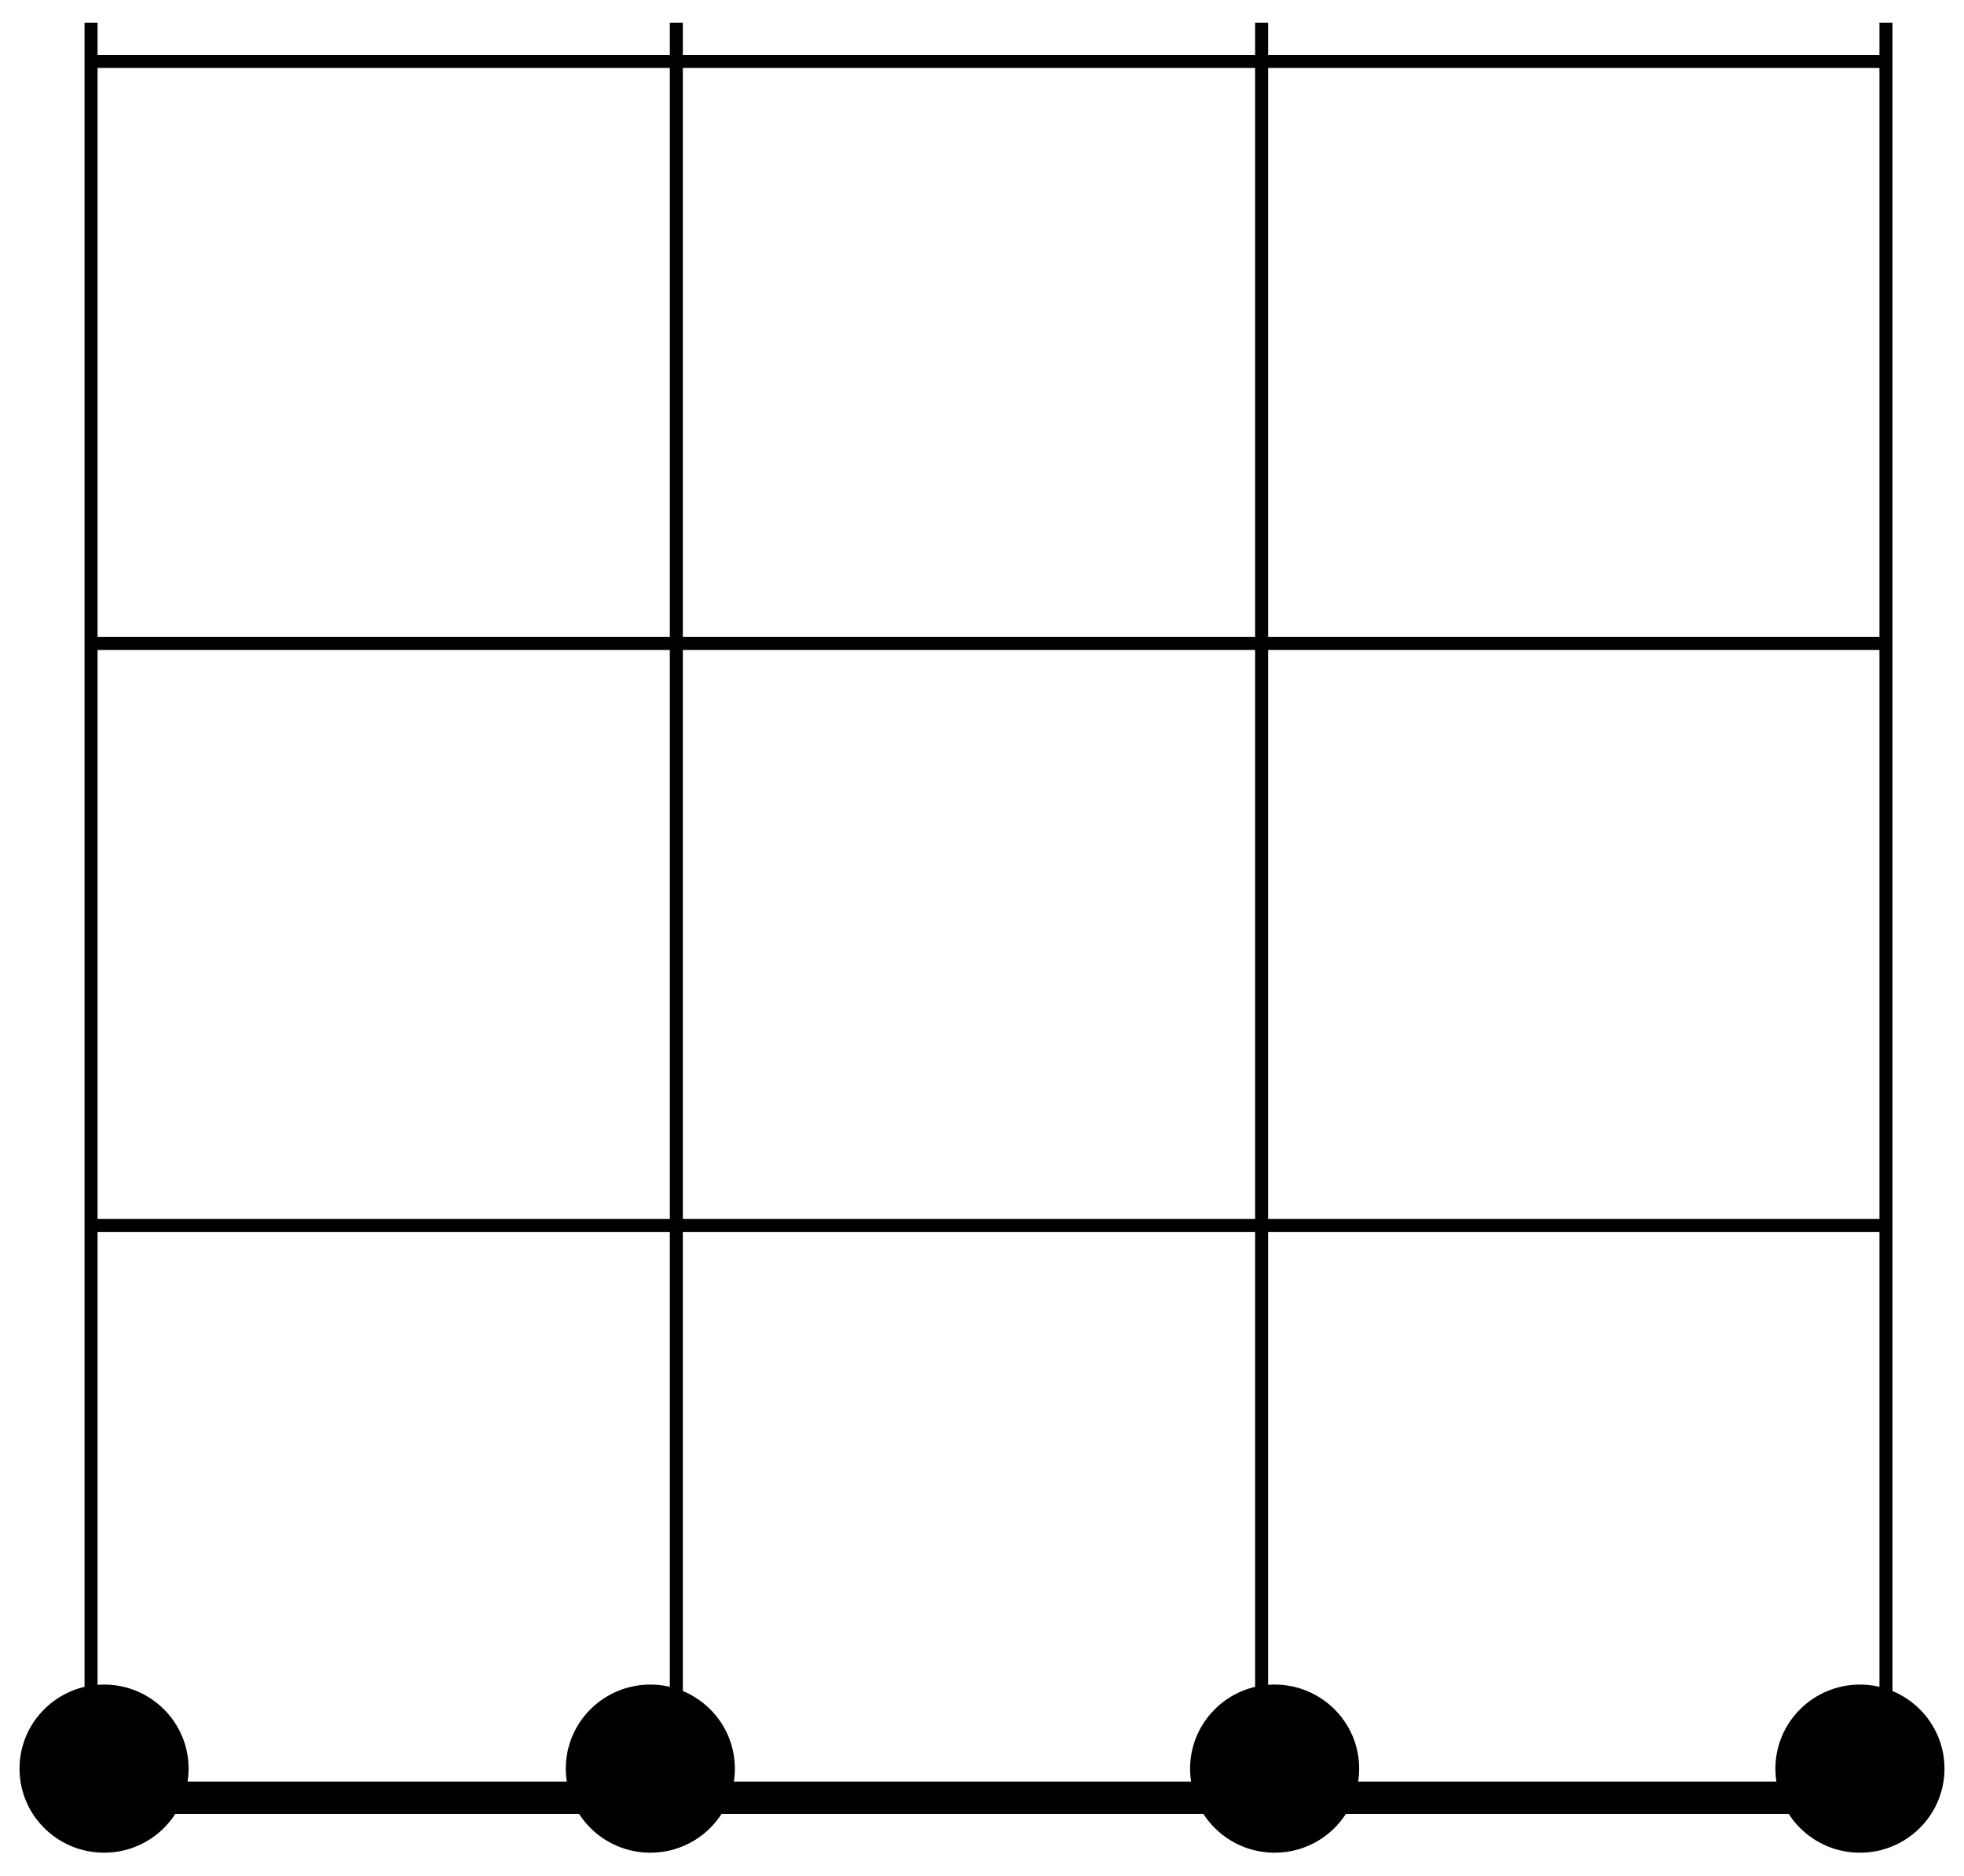
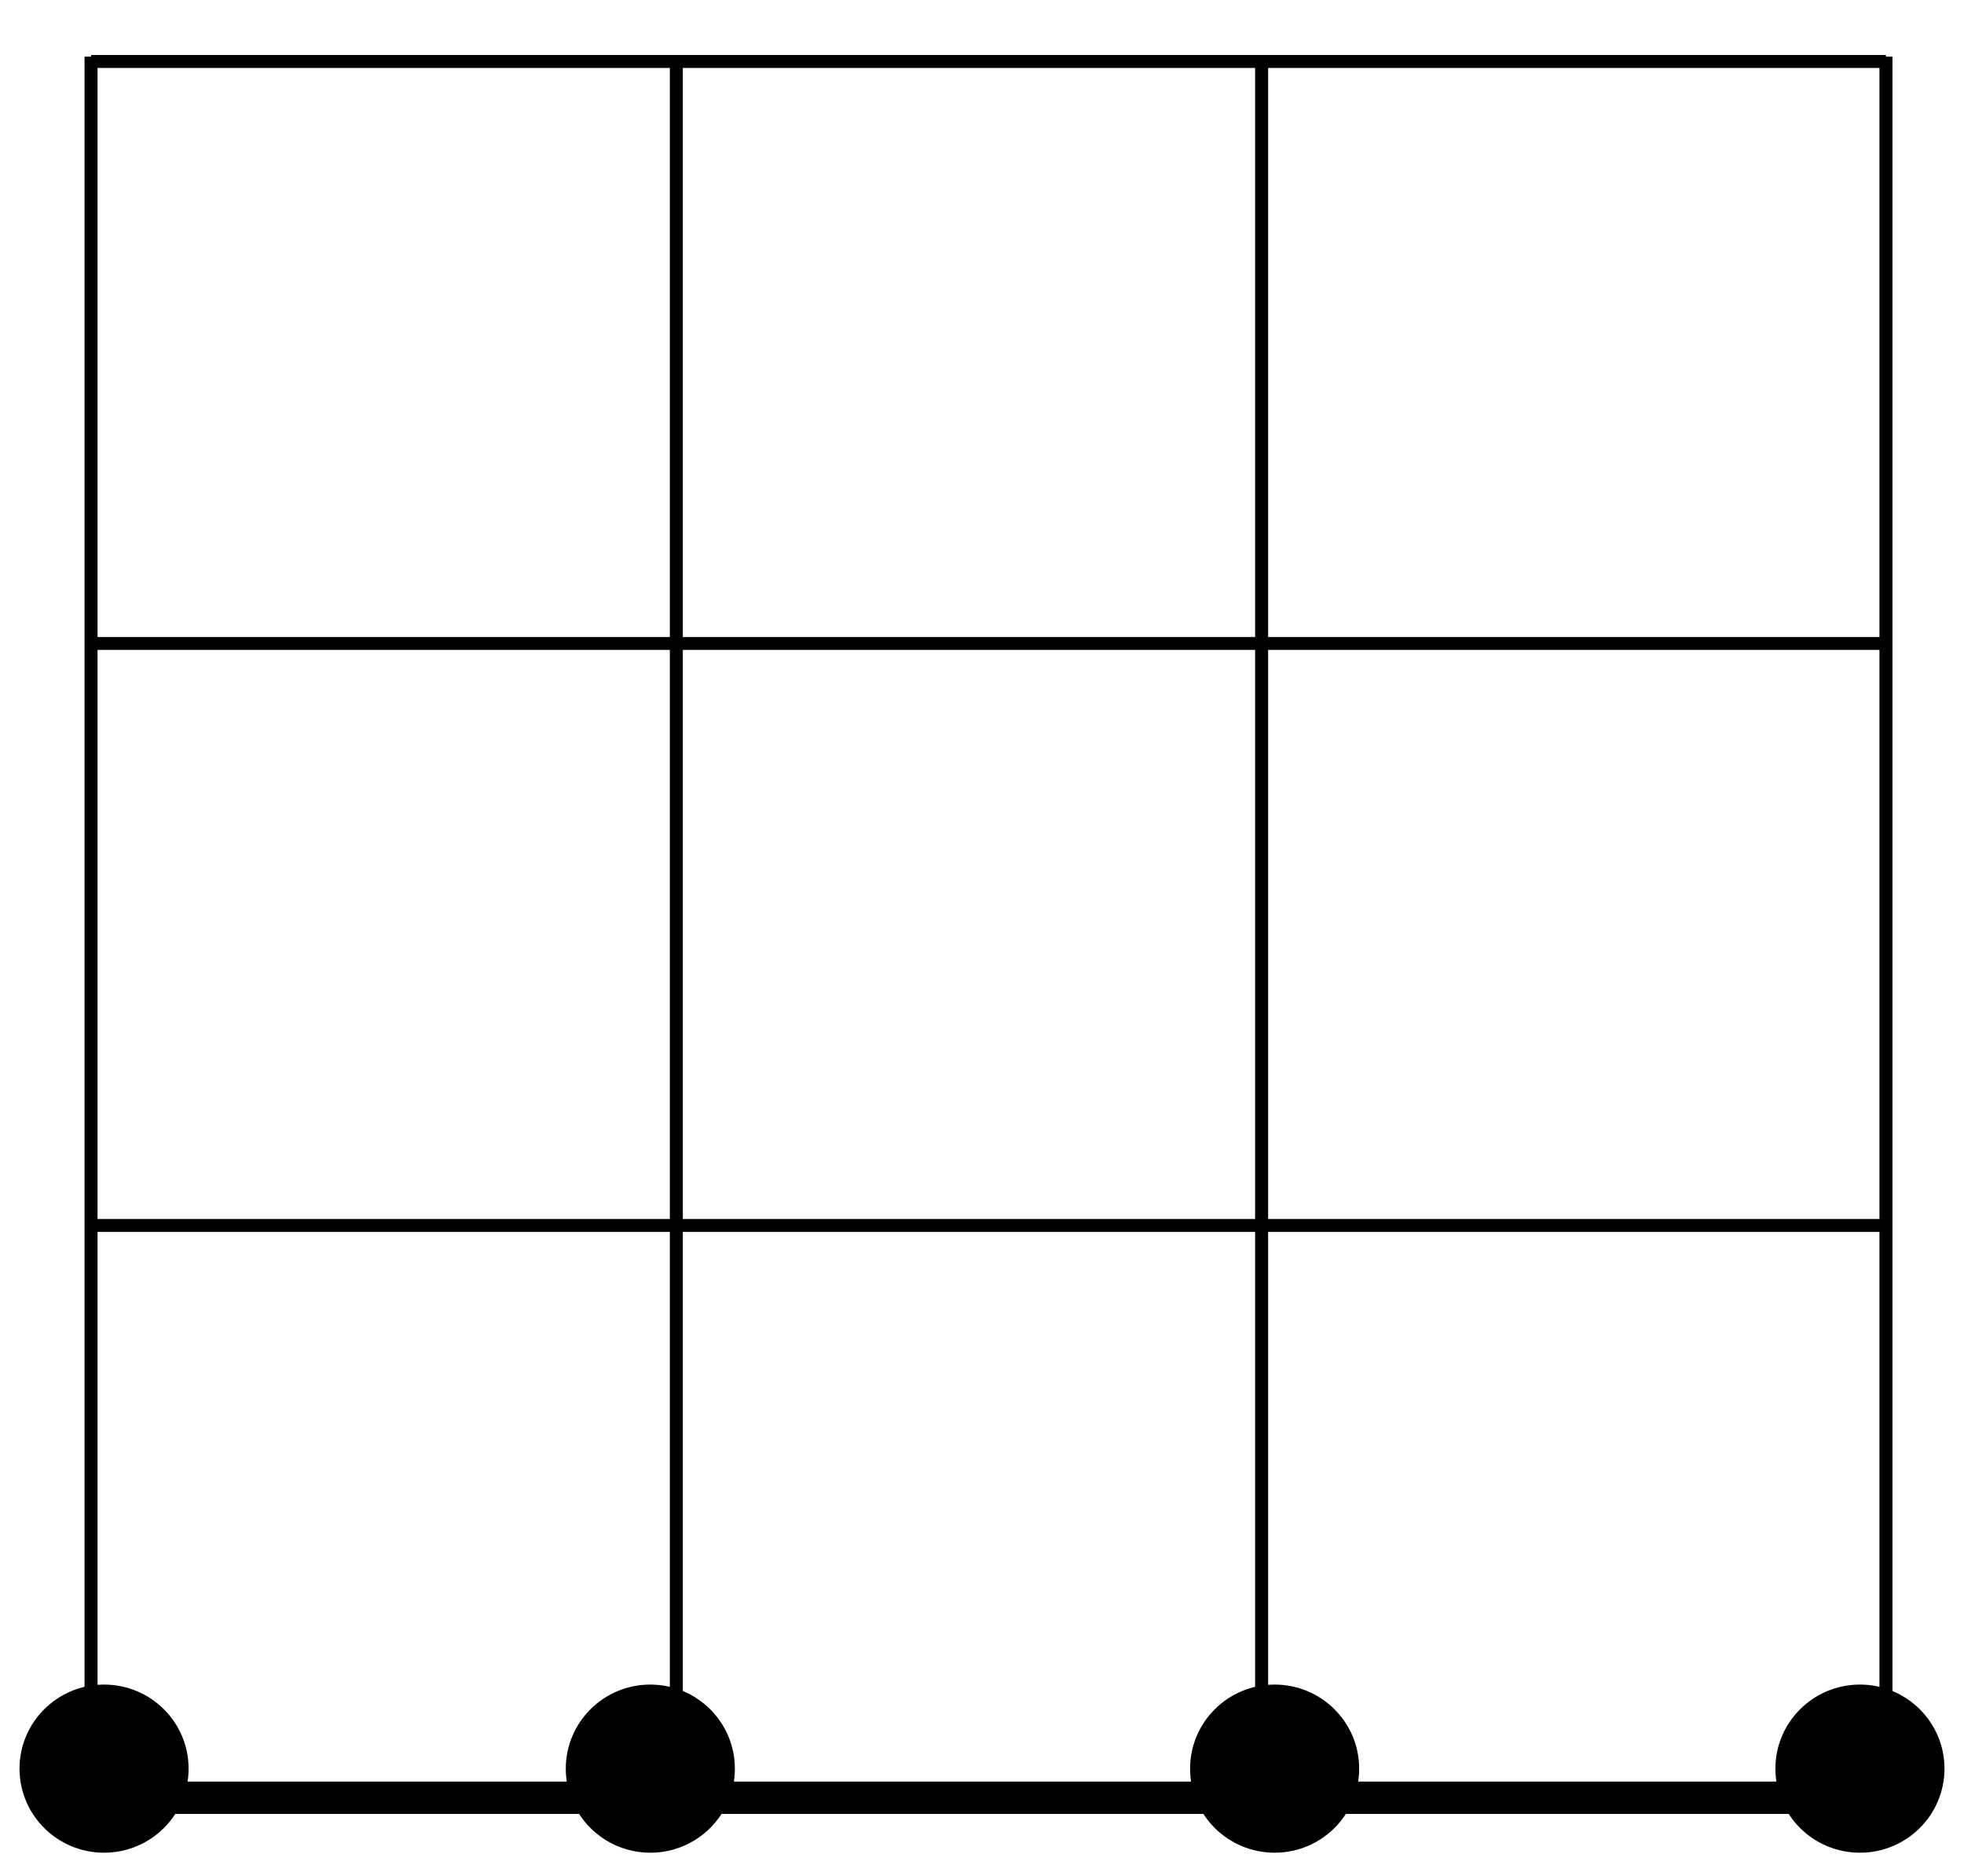
<svg xmlns="http://www.w3.org/2000/svg" width="22.65mm" height="21.628mm" viewBox="0 0 80.257 76.633" id="svg6362" version="1.1">
  <defs id="defs6364" />
  <g id="layer1" transform="translate(-389.0333,-242.8205)">
    <g id="g7460" transform="translate(163.1688,127.5018)">
      <path d="m 255.63,187.592 c 0,1.751 -1.429,3.171 -3.19,3.171 -1.76,0 -3.189,-1.42 -3.189,-3.171 0,-1.751 1.429,-3.171 3.189,-3.171 1.761,0 3.19,1.42 3.19,3.171" style="fill:#000000;fill-opacity:1;fill-rule:nonzero;stroke:none" id="path408" />
      <g id="g410" transform="matrix(0.1253525,0,0,0.1246474,2.28829,713.6897)">
        <path d="m 2021.02,-4220.69 c 0,14.05 -11.39,25.44 -25.44,25.44 -14.04,0 -25.44,-11.39 -25.44,-25.44 0,-14.05 11.4,-25.44 25.44,-25.44 14.05,0 25.44,11.39 25.44,25.44" style="fill:none;stroke:#000000;stroke-width:4.24;stroke-linecap:butt;stroke-linejoin:miter;stroke-miterlimit:10;stroke-dasharray:none;stroke-opacity:1" id="path412" />
      </g>
      <path d="m 281.141,187.592 c 0,1.751 -1.429,3.171 -3.189,3.171 -1.761,0 -3.189,-1.42 -3.189,-3.171 0,-1.751 1.427,-3.171 3.189,-3.171 1.76,0 3.189,1.42 3.189,3.171" style="fill:#000000;fill-opacity:1;fill-rule:nonzero;stroke:none" id="path414" />
      <g id="g416" transform="matrix(0.1253525,0,0,0.1246474,2.28829,713.6897)">
        <path d="m 2224.54,-4220.69 c 0,14.05 -11.39,25.44 -25.44,25.44 -14.04,0 -25.44,-11.39 -25.44,-25.44 0,-14.05 11.4,-25.44 25.44,-25.44 14.05,0 25.44,11.39 25.44,25.44" style="fill:none;stroke:#000000;stroke-width:4.24;stroke-linecap:butt;stroke-linejoin:miter;stroke-miterlimit:10;stroke-dasharray:none;stroke-opacity:1" id="path418" />
      </g>
      <path d="m 305.058,187.592 c 0,1.751 -1.429,3.171 -3.189,3.171 -1.761,0 -3.189,-1.42 -3.189,-3.171 0,-1.751 1.427,-3.171 3.189,-3.171 1.76,0 3.189,1.42 3.189,3.171" style="fill:#000000;fill-opacity:1;fill-rule:nonzero;stroke:none" id="path420" />
      <g id="g422" transform="matrix(0.1253525,0,0,0.1246474,2.28829,713.6897)">
        <path d="m 2415.35,-4220.69 c 0,14.05 -11.4,25.44 -25.44,25.44 -14.05,0 -25.44,-11.39 -25.44,-25.44 0,-14.05 11.39,-25.44 25.44,-25.44 14.04,0 25.44,11.39 25.44,25.44" style="fill:none;stroke:#000000;stroke-width:4.24;stroke-linecap:butt;stroke-linejoin:miter;stroke-miterlimit:10;stroke-dasharray:none;stroke-opacity:1" id="path424" />
      </g>
      <path d="m 233.306,187.592 c 0,1.751 -1.427,3.171 -3.189,3.171 -1.76,0 -3.189,-1.42 -3.189,-3.171 0,-1.751 1.429,-3.171 3.189,-3.171 1.761,0 3.189,1.42 3.189,3.171" style="fill:#000000;fill-opacity:1;fill-rule:nonzero;stroke:none" id="path426" />
      <g id="g428" transform="matrix(0.1253525,0,0,0.1246474,2.28829,713.6897)">
        <path d="m 1842.94,-4220.69 c 0,14.05 -11.39,25.44 -25.44,25.44 -14.04,0 -25.44,-11.39 -25.44,-25.44 0,-14.05 11.4,-25.44 25.44,-25.44 14.05,0 25.44,11.39 25.44,25.44" style="fill:none;stroke:#000000;stroke-width:4.24;stroke-linecap:butt;stroke-linejoin:miter;stroke-miterlimit:10;stroke-dasharray:none;stroke-opacity:1" id="path430" />
      </g>
      <g id="g496" transform="matrix(0.1253525,0,0,0.1246474,2.28829,713.6897)">
        <path d="m 1813.26,-4780.37 585.13,0" style="fill:none;stroke:#000000;stroke-width:4.24;stroke-linecap:butt;stroke-linejoin:miter;stroke-miterlimit:10;stroke-dasharray:none;stroke-opacity:1" id="path498" />
      </g>
      <g id="g500" transform="matrix(0.1253525,0,0,0.1246474,2.28829,713.6897)">
        <path d="m 1813.26,-4589.57 585.13,0" style="fill:none;stroke:#000000;stroke-width:4.24;stroke-linecap:butt;stroke-linejoin:miter;stroke-miterlimit:10;stroke-dasharray:none;stroke-opacity:1" id="path502" />
      </g>
      <g id="g504" transform="matrix(0.1253525,0,0,0.1246474,2.28829,713.6897)">
        <path d="m 1813.26,-4207.97 585.13,0" style="fill:none;stroke:#000000;stroke-width:4.24;stroke-linecap:butt;stroke-linejoin:miter;stroke-miterlimit:10;stroke-dasharray:none;stroke-opacity:1" id="path506" />
      </g>
      <g id="g508" transform="matrix(0.1253525,0,0,0.1246474,2.28829,713.6897)">
        <path d="m 1813.26,-4398.77 585.13,0" style="fill:none;stroke:#000000;stroke-width:4.24;stroke-linecap:butt;stroke-linejoin:miter;stroke-miterlimit:10;stroke-dasharray:none;stroke-opacity:1" id="path510" />
      </g>
      <g id="g512" transform="matrix(0.1253525,0,0,0.1246474,2.28829,713.6897)">
-         <path d="m 1813.26,-4207.97 0,-585.12" style="fill:none;stroke:#000000;stroke-width:4.24;stroke-linecap:butt;stroke-linejoin:miter;stroke-miterlimit:10;stroke-dasharray:none;stroke-opacity:1" id="path514" />
+         <path d="m 1813.26,-4207.97 0,-573.977" style="fill:none;stroke:#000000;stroke-width:4.24;stroke-linecap:butt;stroke-linejoin:miter;stroke-miterlimit:10;stroke-dasharray:none;stroke-opacity:1" id="path514" />
      </g>
      <g id="g516" transform="matrix(0.1253525,0,0,0.1246474,2.28829,713.6897)">
-         <path d="m 2004.06,-4207.97 0,-585.12" style="fill:none;stroke:#000000;stroke-width:4.24;stroke-linecap:butt;stroke-linejoin:miter;stroke-miterlimit:10;stroke-dasharray:none;stroke-opacity:1" id="path518" />
+         <path d="m 2004.06,-4207.97 0,-573.977" style="fill:none;stroke:#000000;stroke-width:4.24;stroke-linecap:butt;stroke-linejoin:miter;stroke-miterlimit:10;stroke-dasharray:none;stroke-opacity:1" id="path518" />
      </g>
      <g id="g520" transform="matrix(0.1253525,0,0,0.1246474,2.28829,713.6897)">
-         <path d="m 2194.86,-4207.97 0,-585.12" style="fill:none;stroke:#000000;stroke-width:4.24;stroke-linecap:butt;stroke-linejoin:miter;stroke-miterlimit:10;stroke-dasharray:none;stroke-opacity:1" id="path522" />
+         <path d="m 2194.86,-4207.97 0,-573.977" style="fill:none;stroke:#000000;stroke-width:4.24;stroke-linecap:butt;stroke-linejoin:miter;stroke-miterlimit:10;stroke-dasharray:none;stroke-opacity:1" id="path522" />
      </g>
      <g id="g524" transform="matrix(0.1253525,0,0,0.1246474,2.28829,713.6897)">
-         <path d="m 2398.39,-4207.97 0,-585.12" style="fill:none;stroke:#000000;stroke-width:4.24;stroke-linecap:butt;stroke-linejoin:miter;stroke-miterlimit:10;stroke-dasharray:none;stroke-opacity:1" id="path526" />
+         <path d="m 2398.39,-4207.97 0,-573.977" style="fill:none;stroke:#000000;stroke-width:4.24;stroke-linecap:butt;stroke-linejoin:miter;stroke-miterlimit:10;stroke-dasharray:none;stroke-opacity:1" id="path526" />
      </g>
      <g id="g544" transform="matrix(0.1253525,0,0,0.1246474,2.28829,713.6897)">
        <path d="m 1813.26,-4212.21 559.69,0" style="fill:none;stroke:#000000;stroke-width:8.48;stroke-linecap:butt;stroke-linejoin:miter;stroke-miterlimit:10;stroke-dasharray:none;stroke-opacity:1" id="path546" />
      </g>
    </g>
  </g>
</svg>
